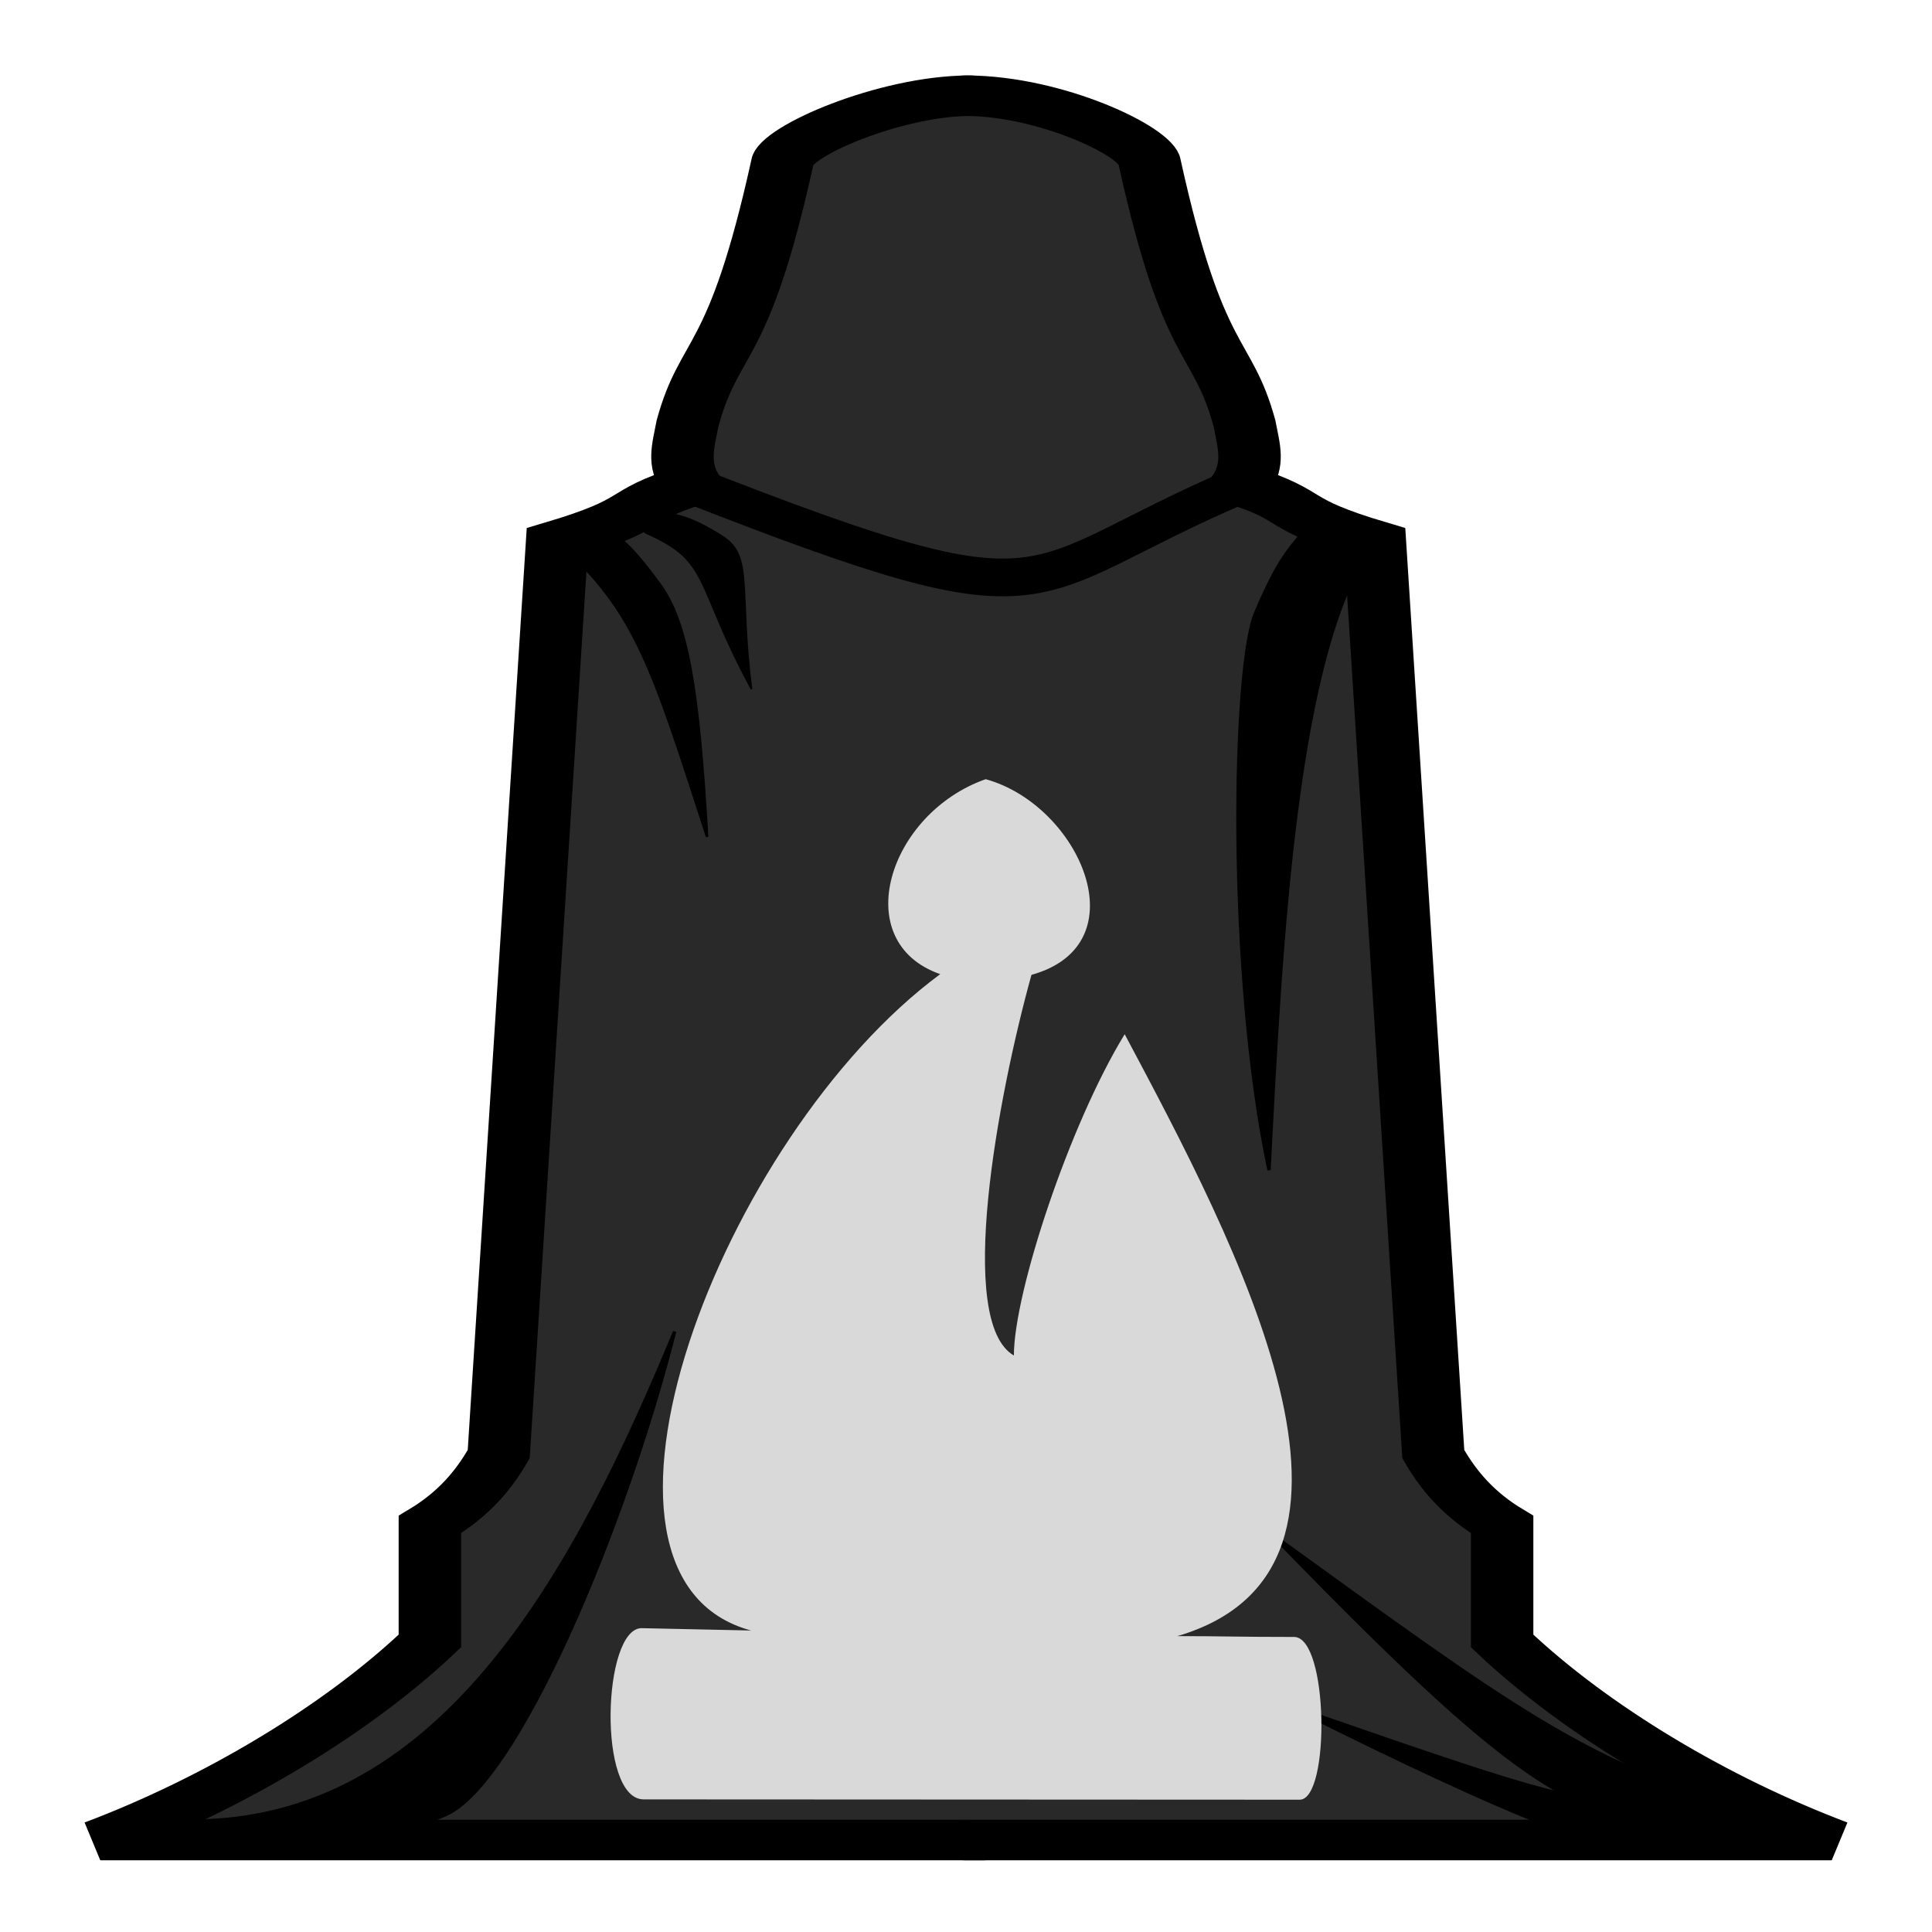
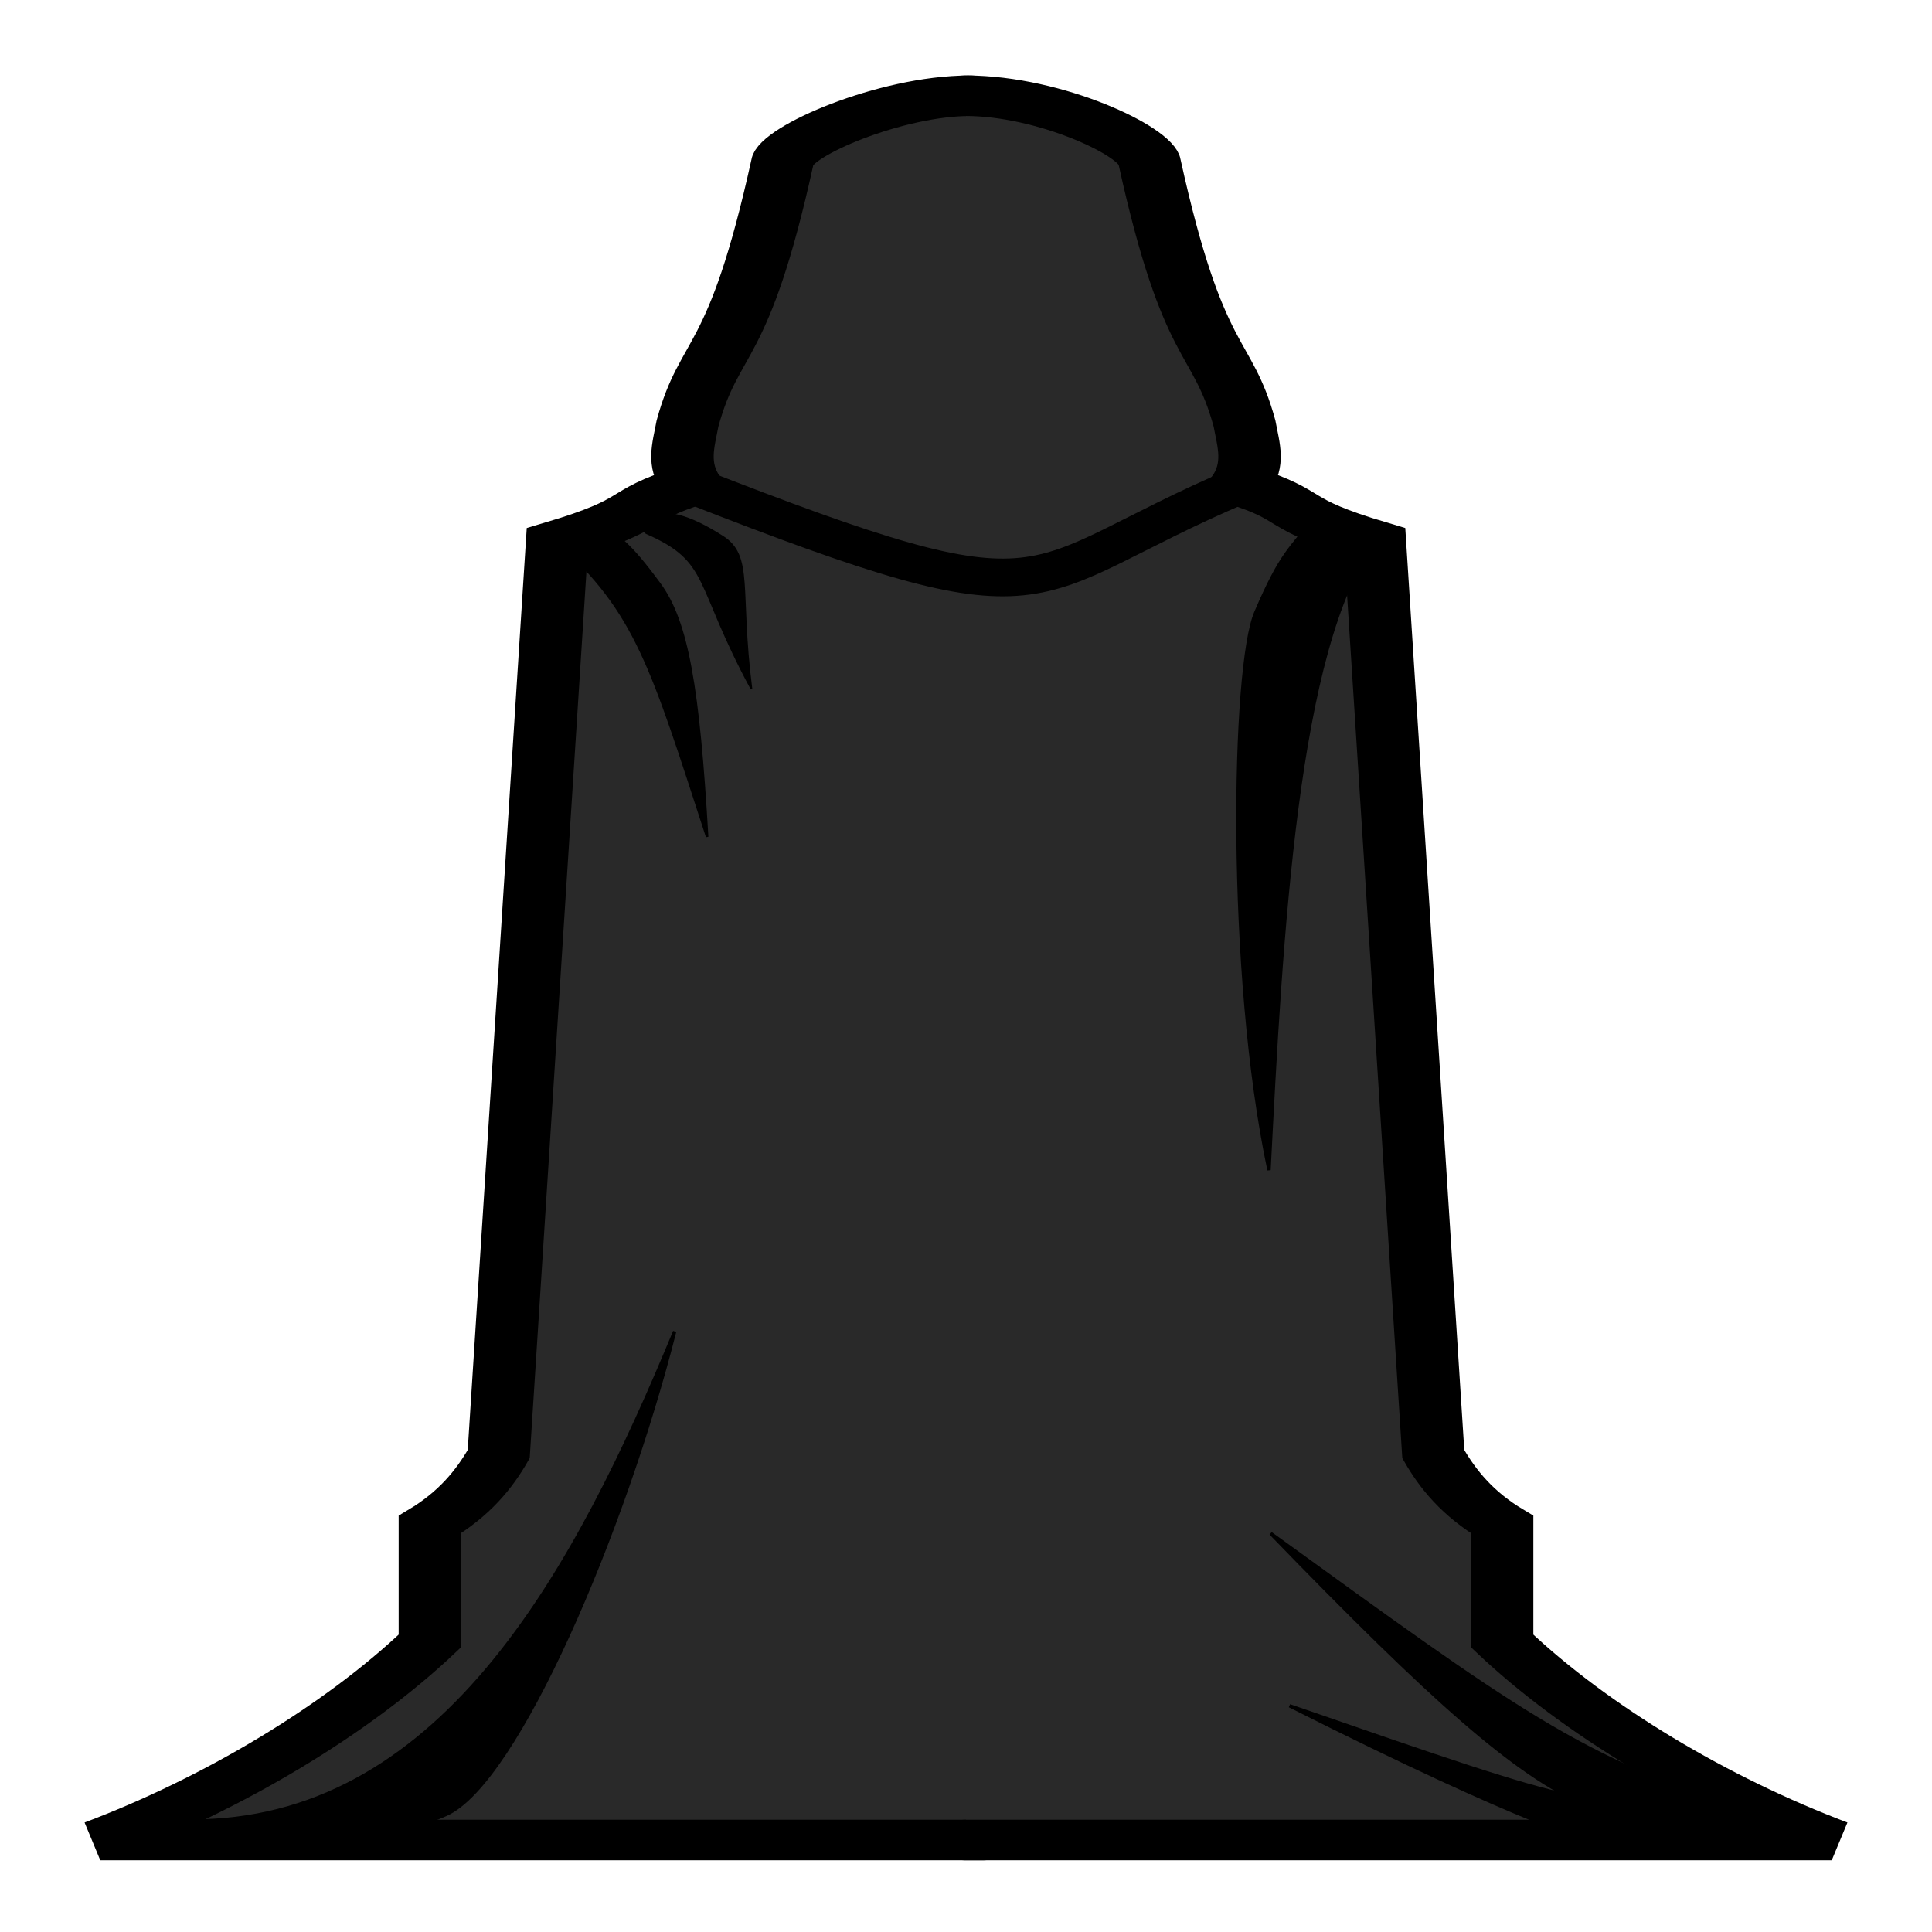
<svg xmlns="http://www.w3.org/2000/svg" width="190mm" height="190mm" viewBox="0 0 190 190" version="1.1" id="svg8">
  <defs id="defs2" />
  <g id="layer2" style="display:inline" transform="translate(0,-107)">
    <g id="g965" style="fill:#292929;fill-opacity:1" transform="matrix(1.535198,0,0,0.9966301,-67.55081,44.42965)">
      <path id="path829" d="m 106.133,72.227 c -5.081,0 -11.847,4.507 -12.01,6.548 -2.826,19.755 -4.636,17.646 -6.08,25.792 -0.271,2.203 -0.677,4.047 0.267,6.08 -4.417,2.125 -2.486,2.745 -8.619,5.546 l -3.742,90.07 c -0.942,2.543 -2.227,4.938 -4.41,6.949 v 11.493 c -5.348,7.815 -13.247,15.071 -21.114,19.644 l 56.523,1e-5" style="display:inline;fill:#292929;fill-opacity:1;stroke:#000000;stroke-width:4;stroke-linecap:round;stroke-linejoin:miter;stroke-miterlimit:4;stroke-dasharray:none;stroke-opacity:1" />
      <path id="path829-8" d="m 105.883,72.227 c 5.38,0 11.597,4.507 11.76,6.548 2.826,19.755 4.636,17.646 6.08,25.792 0.271,2.203 0.677,4.047 -0.267,6.08 4.417,2.125 2.486,2.745 8.619,5.546 l 3.742,90.07 c 0.942,2.543 2.227,4.938 4.41,6.949 v 11.493 c 5.348,7.815 13.247,15.071 21.114,19.644 h -55.463" style="display:inline;fill:#292929;fill-opacity:1;stroke:#000000;stroke-width:4;stroke-linecap:round;stroke-linejoin:miter;stroke-miterlimit:4;stroke-dasharray:none;stroke-opacity:1" />
    </g>
    <path style="fill:#000000;fill-opacity:1;stroke:#000000;stroke-width:0.328;stroke-linecap:round;stroke-linejoin:miter;stroke-miterlimit:4;stroke-dasharray:none;stroke-opacity:1" d="m 129.264,157.932 c -2.427,3.202 -3.222,3.377 -5.757,9.287 -2.298,5.3 -2.811,35.498 1.292,54.853 1.176,-22.79 2.651,-51.603 10.411,-61.841 0.71,-0.666 -5.119,-3.102 -5.946,-2.299 z" id="path1651" />
    <path style="display:inline;fill:#000000;fill-opacity:1;stroke:#000000;stroke-width:0.164;stroke-linecap:round;stroke-linejoin:miter;stroke-miterlimit:4;stroke-dasharray:none;stroke-opacity:1" d="m 64.01,157.716 c 1.631,-0.514 3.675,-0.097 7.048,2.051 3.036,1.922 1.593,5.243 2.845,14.996 -5.659,-10.478 -3.953,-12.525 -10.313,-15.322 -0.564,-0.173 -0.247,-1.939 0.42,-1.725 z" id="path1651-7" />
    <path style="display:inline;fill:#000000;fill-opacity:1;stroke:#000000;stroke-width:0.246;stroke-linecap:round;stroke-linejoin:miter;stroke-miterlimit:4;stroke-dasharray:none;stroke-opacity:1" d="m 58.72,158.03 c 2.435,2.16 3.057,2.222 6.115,6.372 2.761,3.72 3.855,10.257 4.707,24.899 -5.441,-16.733 -6.967,-22.165 -14.753,-29.071 -0.658,-0.432 3.159,-2.724 3.931,-2.201 z" id="path1651-7-7" />
    <path style="display:inline;fill:#000000;fill-opacity:1;stroke:#000000;stroke-width:0.328;stroke-linecap:round;stroke-linejoin:miter;stroke-miterlimit:4;stroke-dasharray:none;stroke-opacity:1" d="m 169.578,289.23 c -5.03,-1.44 -5.812,-1.243 -13.605,-4.712 -7.008,-3.101 -14.984,-10.175 -31.005,-26.714 23.466,16.967 30.807,22.579 46.889,27.183 1.204,0.214 -0.85,4.513 -2.279,4.242 z" id="path1651-6" />
    <path style="display:inline;fill:#000000;fill-opacity:1;stroke:#000000;stroke-width:0.328;stroke-linecap:round;stroke-linejoin:miter;stroke-miterlimit:4;stroke-dasharray:none;stroke-opacity:1" d="m 171.95,289.48 c -5.485,-0.236 -6.116,0.123 -15.267,-1.407 0,0 -6.095,-1.337 -29.863,-13.321 30.99,10.734 27.498,9.48 45.036,10.236 1.244,-0.066 1.579,4.429 0.093,4.492 z" id="path1651-6-7" />
    <path style="display:inline;fill:#000000;fill-opacity:1;stroke:#000000;stroke-width:0.328;stroke-linecap:round;stroke-linejoin:miter;stroke-miterlimit:4;stroke-dasharray:none;stroke-opacity:1" d="m 21.139,289.115 c 5.03,-1.44 14.912,-0.2 22.705,-3.669 7.008,-3.101 17.563,-28.032 22.505,-47.501 -9.592,23.162 -22.505,47.501 -46.463,48.126 -1.204,0.214 -0.176,3.314 1.253,3.044 z" id="path1651-6-0" />
    <path style="fill:none;stroke:#000000;stroke-width:3.711;stroke-linecap:butt;stroke-linejoin:miter;stroke-miterlimit:4;stroke-dasharray:none;stroke-opacity:1" d="m 68.022,154.704 c 36.99,14.469 31.587,9.504 53.956,0" id="path1728" />
  </g>
  <g id="layer9" style="display:none">
    <path style="fill:#292929;fill-opacity:1;stroke:none;stroke-width:0.41px;stroke-linecap:butt;stroke-linejoin:miter;stroke-opacity:1" d="m 66.029,172.261 c -7.386,-35.527 35.16,-42.587 37.122,-69.402 -0.985,4.29 -7.803,7.275 -10.846,5.063 -11.518,7.317 -9.387,13.1 -16.488,8.097 -1.187,-1.007 -1.7,-9.287 -1.024,-10.243 18.576,-22.424 6.445,-21.586 21.24,-38.455 0.886,-2.941 -0.062,-6.083 -2.47,-8.202 3.367,0.71 10.72,3.69 9.91,7.938 31.822,13.316 8.813,73.452 6.645,79.657 -26.147,21.117 -15.724,7.524 -44.089,25.546 z" id="path3130" />
  </g>
  <g id="layer1" style="display:none;fill:#6b6b6b;fill-opacity:1" transform="matrix(1,0,0,1.140187,0,-24.5496)">
    <g id="g7567" transform="translate(-0.09365081)" style="fill:#d9d9d9;fill-opacity:1;stroke:none;stroke-opacity:1">
      <g id="g6218" style="fill:#d9d9d9;fill-opacity:1;stroke:none;stroke-opacity:1">
        <path style="fill:#d9d9d9;fill-opacity:1;stroke:none;stroke-width:4.647;stroke-linecap:round;stroke-opacity:1" d="M 89.78,75.452 V 89.635 H 75.377 v 8.595 h 14.635 v 13.705 c -6.824,-4.035 -13.57,-8.157 -25.223,-6.759 -10.317,1.132 -11.033,16.485 -10.729,23.93 -0.074,5.34 3.435,23.761 10.215,30.112 2.017,2.37 4.733,4.024 9.59,7.306 l -10.768,-0.232 c -3.845,0 -4.364,8.796 0.201,8.796 l 34.036,0.031 c -9.752,-9.102 2.635,-19.059 -20.714,-24.258 -7.477,-2.119 -13.404,-24.901 -5.257,-25.741 20.56,-1.499 11.935,16.613 20.56,40.935 1.479,4.17 -6.746,9.074 5.41,9.063 V 75.233 Z" id="path1266" />
      </g>
      <g id="g6218-9" style="display:inline;fill:#d9d9d9;fill-opacity:1;stroke:none;stroke-opacity:1" transform="matrix(-1,0,0,1,190.1873,0)">
        <path style="fill:#d9d9d9;fill-opacity:1;stroke:none;stroke-width:4.647;stroke-linecap:round;stroke-opacity:1" d="M 89.78,75.452 V 89.635 H 75.377 v 8.595 h 14.635 v 13.705 c -6.824,-4.035 -13.57,-8.157 -25.223,-6.759 -10.317,1.132 -11.033,16.485 -10.729,23.93 -0.074,5.34 3.435,23.761 10.215,30.112 2.017,2.37 4.733,4.024 9.59,7.306 l -10.768,-0.232 c -3.845,0 -4.364,8.796 0.201,8.796 l 34.036,0.031 c -9.752,-9.102 2.635,-19.059 -20.714,-24.258 -7.477,-2.119 -13.404,-24.901 -5.257,-25.741 20.56,-1.499 11.935,16.613 20.56,40.935 1.479,4.17 -6.746,9.074 5.41,9.063 V 75.233 Z" id="path1266-0" />
      </g>
    </g>
  </g>
-   <g id="layer8" style="display:inline">
-     <path style="fill:#d9d9d9;fill-opacity:1;stroke:none;stroke-width:4.647;stroke-linecap:round;stroke-opacity:1" d="m 101.438,95.871 c 10.802,-2.997 4.705,-16.709 -4.504,-19.243 -9.565,3.363 -13.557,15.993 -4.471,19.173 C 70.883,111.764 54.36,155.105 73.869,160.351 l -10.768,-0.232 c -3.845,0 -4.364,16.839 0.201,16.839 l 64.513,0.031 c 3.02,0 2.847,-16.005 -0.553,-16.005 -5.529,0 -7.006,-0.082 -11.474,-0.082 22.712,-6.678 5.796,-38.579 -5.182,-59.193 -5.428,8.859 -10.897,25.418 -10.897,31.596 -5.718,-3.311 -1.591,-25.466 1.729,-37.435 z" id="path1266-8" />
-   </g>
+   <g id="layer8" style="display:inline" />
  <g id="layer10" style="display:none">
    <g id="g6419" transform="translate(0.3490913)">
      <path style="fill:#292929;fill-opacity:1;stroke:none;stroke-width:4.647;stroke-linecap:round;stroke-opacity:1" d="m 69.665,161.145 c -0.702,-4.556 5.305,-7.49 0,-10.233 V 94.213 H 80.139 V 132.524 h 7.632 V 93.866 h 9.108 l 0.085,81.254 H 58.456 c -3.155,0 -2.727,-13.975 0,-13.975 z" id="path6393" />
      <path style="display:inline;fill:#292929;fill-opacity:1;stroke:none;stroke-width:4.647;stroke-linecap:round;stroke-opacity:1" d="m 119.637,161.145 c 0.702,-4.556 -5.305,-7.49 0,-10.233 V 94.213 h -10.473 V 132.524 h -7.632 V 93.866 h -9.108 l -0.085,81.254 h 38.508 c 3.155,0 2.727,-13.975 0,-13.975 z" id="path6393-7" />
    </g>
  </g>
  <g id="layer11" style="display:none">
    <g id="g6536" transform="matrix(1.701996,0,0,1.701996,-63.22616,-72.66014)">
      <circle style="fill:#292929;fill-opacity:1;fill-rule:nonzero;stroke:none;stroke-width:0.265;stroke-linecap:round;stroke-linejoin:bevel;stroke-miterlimit:4;stroke-dasharray:none;stroke-opacity:1;paint-order:fill markers stroke" id="path3080" cx="95" cy="118.522" r="20.112" />
      <path style="fill:#292929;fill-opacity:1;stroke:none;stroke-width:0.265px;stroke-linecap:butt;stroke-linejoin:miter;stroke-opacity:1" d="m 77.531,102.736 3.739,4.978 12.998,-7.12 -4.984,-6.044 z" id="path3082" />
      <path style="fill:none;stroke:#292929;stroke-width:3;stroke-linecap:round;stroke-linejoin:miter;stroke-miterlimit:4;stroke-dasharray:none;stroke-opacity:1" d="M 84.658,100.385 C 78.417,82.074 78.722,102.736 72.318,96.461" id="path3084" />
    </g>
  </g>
</svg>
